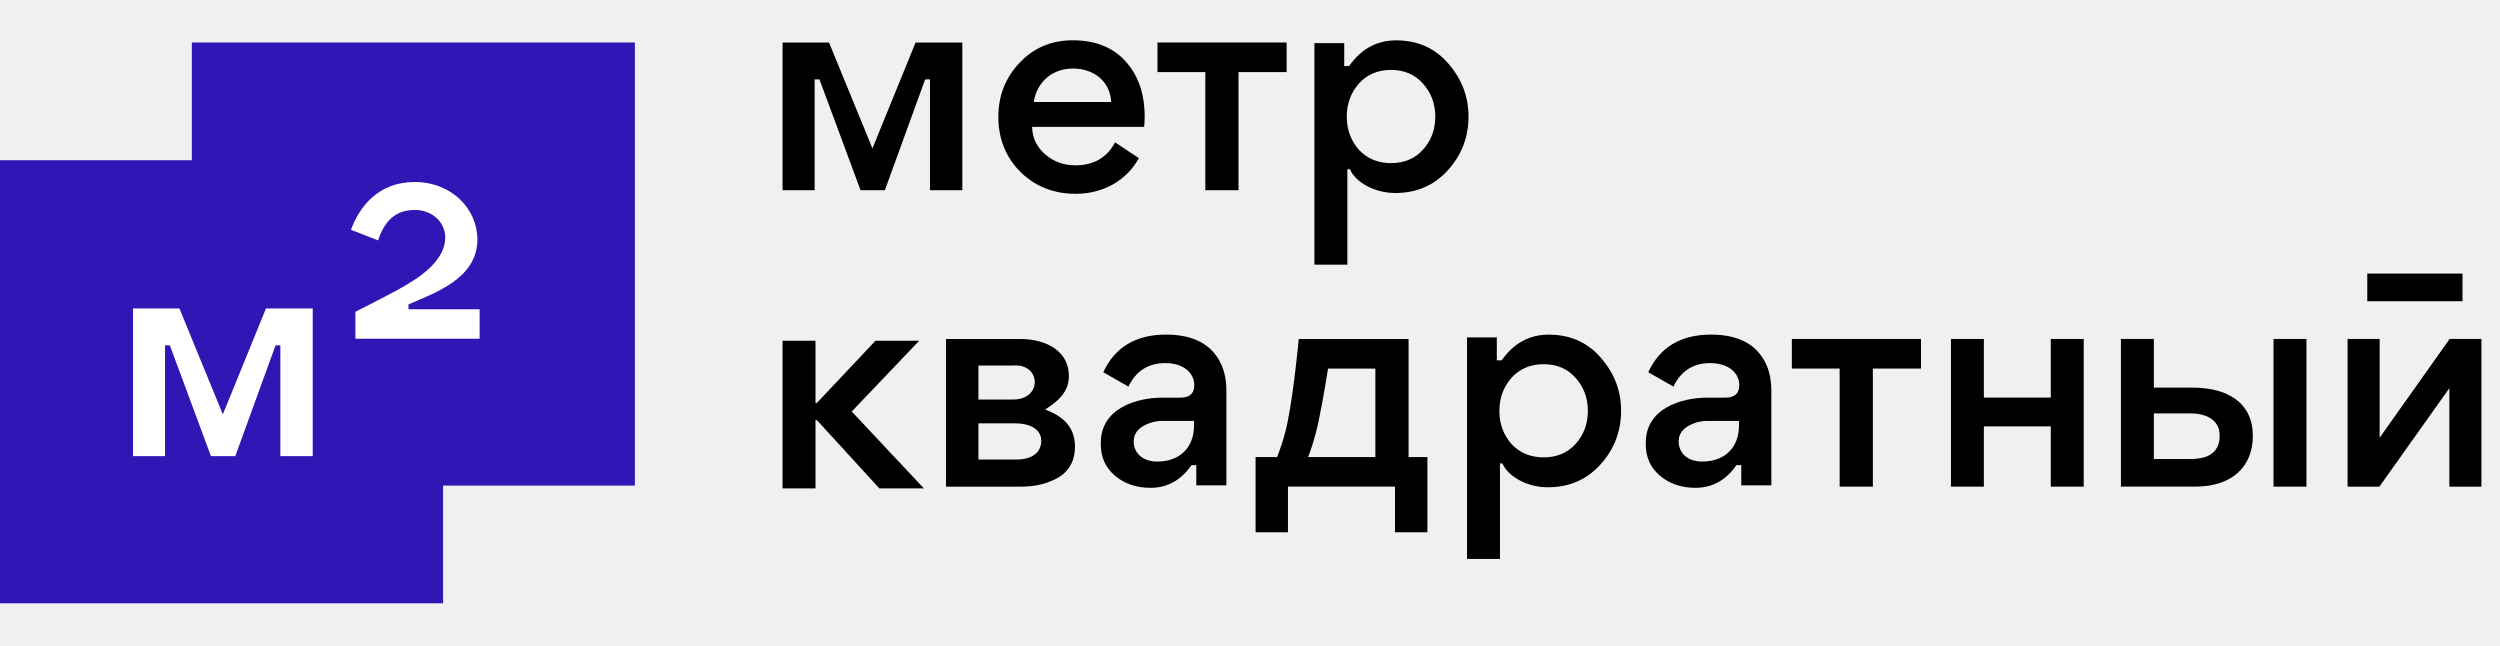
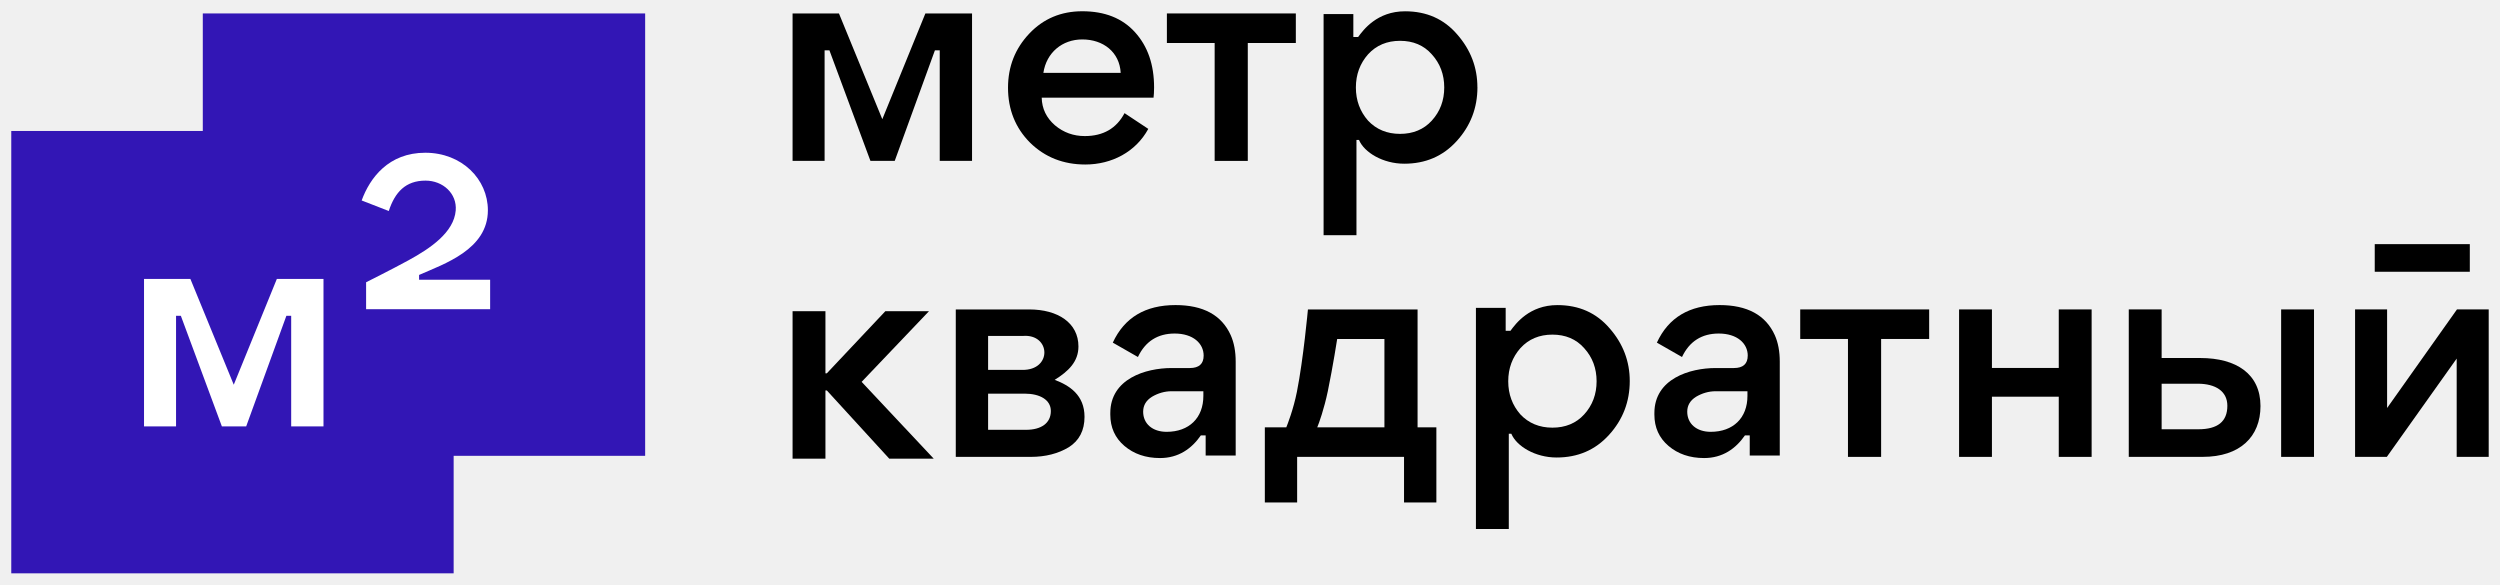
- <svg xmlns="http://www.w3.org/2000/svg" viewBox="0 0 124 32">
+ <svg xmlns="http://www.w3.org/2000/svg" viewBox="-0.56 1.44 124.2 29.04">
  <path d="m38.815 2.108v7.325h1.591v-5.494h0.239l2.038 5.494h1.207l1.997-5.494h0.239v5.494h1.605v-7.325h-2.318l-2.14 5.254-2.154-5.254h-2.305z" />
  <path d="m38.815 16.899v7.326h1.633v-3.388h0.069l3.1 3.388h2.209l-3.58-3.814 3.347-3.512h-2.168l-2.908 3.087h-0.069v-3.087h-1.633z" />
  <path d="m46.924 24.138h3.72c0.741 0 1.372-0.165 1.893-0.48 0.521-0.329 0.782-0.837 0.782-1.509 0-1.085-0.75-1.562-1.482-1.838 0.69-0.431 1.18-0.905 1.18-1.66 0-1.166-1.015-1.838-2.442-1.838h-3.652v7.326zm1.605-6.009h1.731c1.385-0.11 1.468 1.715-0.041 1.687h-1.69v-1.687zm0 2.867h1.814c0.754 0 1.303 0.302 1.303 0.864 0 0.604-0.48 0.933-1.235 0.933h-1.882v-1.797z" />
  <path d="m80.406 20.369c0-0.974-0.329-1.852-1.002-2.62-0.658-0.768-1.523-1.152-2.593-1.152-1.392 0-2.071 0.923-2.33 1.276h-0.239v-1.139h-1.478v10.988h1.633v-4.733h0.126c0.261 0.622 1.191 1.18 2.248 1.18 1.056 0 1.921-0.37 2.606-1.125 0.686-0.754 1.029-1.646 1.029-2.675zm-5.433-1.633c0.411-0.453 0.947-0.672 1.591-0.672s1.18 0.22 1.578 0.672c0.411 0.453 0.617 1.001 0.617 1.646s-0.206 1.194-0.617 1.646c-0.398 0.439-0.933 0.658-1.578 0.658s-1.18-0.22-1.591-0.658c-0.398-0.453-0.604-1.001-0.604-1.646s0.206-1.194 0.604-1.646z" />
  <path d="m72.837 5.773c0-0.974-0.329-1.852-1.001-2.62-0.658-0.768-1.523-1.152-2.593-1.152-1.392 0-2.071 0.923-2.33 1.276h-0.239v-1.139h-1.478v10.988h1.633v-4.733h0.126c0.261 0.622 1.191 1.18 2.248 1.18 1.056 0 1.921-0.37 2.607-1.125 0.686-0.755 1.029-1.646 1.029-2.675zm-5.433-1.633c0.412-0.453 0.947-0.672 1.591-0.672 0.645 0 1.18 0.22 1.577 0.672 0.412 0.453 0.618 1.001 0.618 1.646 0 0.645-0.206 1.194-0.618 1.646-0.398 0.439-0.933 0.659-1.577 0.659-0.645 0-1.18-0.22-1.591-0.659-0.398-0.453-0.604-1.002-0.604-1.646 0-0.645 0.206-1.194 0.604-1.646z" />
  <path d="m86.267 19.107c0 0.412-0.233 0.617-0.686 0.617h-0.905c-1.29 0-3.046 0.535-3.046 2.236v0.082c0 0.631 0.233 1.152 0.7 1.55 0.466 0.398 1.056 0.604 1.77 0.604 0.922 0 1.573-0.469 2.028-1.125h0.239v1.001h1.492v-4.664c0-0.508-0.082-0.947-0.247-1.317-0.453-1.002-1.372-1.495-2.744-1.495-1.495 0-2.538 0.618-3.114 1.866l1.248 0.714c0.37-0.782 0.988-1.166 1.825-1.166 0.919 0 1.441 0.494 1.441 1.097zm-0.014 2.003c0 1.097-0.713 1.783-1.825 1.783-0.7 0-1.166-0.398-1.166-1.001 0-0.316 0.151-0.562 0.439-0.741 0.302-0.178 0.631-0.274 0.974-0.274h1.578v0.233z" />
  <path d="m59.237 19.107c0 0.412-0.233 0.617-0.686 0.617h-0.905c-1.29 0-3.046 0.535-3.046 2.236v0.082c0 0.631 0.233 1.152 0.7 1.55 0.466 0.398 1.056 0.604 1.77 0.604 0.922 0 1.573-0.469 2.028-1.125h0.239v1.001h1.492v-4.664c0-0.508-0.082-0.947-0.247-1.317-0.453-1.002-1.372-1.495-2.744-1.495-1.495 0-2.538 0.618-3.114 1.866l1.248 0.714c0.37-0.782 0.988-1.166 1.825-1.166 0.919 0 1.44 0.494 1.44 1.097zm-0.014 2.003c0 1.097-0.714 1.783-1.825 1.783-0.7 0-1.166-0.398-1.166-1.001 0-0.316 0.151-0.562 0.439-0.741 0.302-0.178 0.631-0.274 0.974-0.274h1.578v0.233z" />
  <path d="m88.874 18.28h2.373v5.858h1.647v-5.858h2.387v-1.468h-6.406v1.468z" />
  <path d="m96.767 24.138h1.632v-2.99h3.32v2.99h1.633v-7.326h-1.633v2.908h-3.32v-2.908h-1.632v7.326z" />
  <path d="m114.4 16.812h-1.633v7.326h1.633v-7.326z" />
  <path d="m116.44 24.138h1.577l3.471-4.884v4.884h1.591v-7.326h-1.577l-3.471 4.898v-4.898h-1.591v7.326z" clip-rule="evenodd" fill-rule="evenodd" />
  <path d="m106.83 16.812v2.414h1.92c1.797 0 2.991 0.796 2.991 2.387 0 1.523-1.016 2.524-2.868 2.524h-3.676v-7.326h1.633zm1.825 5.954c0.96 0 1.44-0.384 1.44-1.166 0-0.727-0.59-1.097-1.468-1.097h-1.797v2.264h1.825z" clip-rule="evenodd" fill-rule="evenodd" />
  <path d="m122.14 13.569h-4.723v1.372h4.723v-1.372z" />
  <path d="m68.218 22.669h-3.337c0.086-0.198 0.343-0.924 0.525-1.793 0.256-1.24 0.465-2.595 0.465-2.595h2.347v4.388zm1.647 0v-5.856h-5.447s-0.225 2.464-0.548 4.095c-0.176 0.879-0.468 1.617-0.526 1.761h-1.067v3.733h1.605v-2.265h5.31v2.265h1.607v-3.733h-0.934z" />
  <path d="M21.977 7.947H0V29.923H21.977V7.947Z" fill="#3216B5" />
  <path d="m31.491 2.108h-21.976v21.977h21.976v-21.977z" fill="#3216B5" />
  <path d="m56.748 6.294c0.014-0.124 0.027-0.288 0.027-0.508 0-1.139-0.315-2.044-0.947-2.744-0.631-0.7-1.509-1.043-2.62-1.043-1.056 0-1.934 0.37-2.634 1.111-0.7 0.741-1.056 1.633-1.056 2.689 0 1.084 0.37 2.003 1.097 2.73 0.741 0.727 1.66 1.084 2.744 1.084 1.317 0 2.51-0.631 3.128-1.77l-1.18-0.782c-0.398 0.755-1.056 1.139-1.975 1.139-0.563 0-1.056-0.178-1.482-0.535-0.425-0.37-0.645-0.823-0.658-1.372h5.556zm-3.539-2.895c1.043 0 1.852 0.631 1.907 1.66h-3.841c0.151-1.002 0.933-1.66 1.934-1.66z" />
  <path d="m57.411 3.576h2.373v5.858h1.646v-5.858h2.387v-1.468h-6.406v1.468z" />
  <path d="m6.595 15.299v7.325h1.591v-5.494h0.239l2.038 5.494h1.207l1.997-5.494h0.239v5.494h1.605v-7.325h-2.318l-2.14 5.254-2.154-5.254h-2.305z" fill="#fff" />
  <path d="m23.79 16.803v-1.465h-3.53v-0.239c1.245-0.55 3.418-1.262 3.418-3.213 0-1.541-1.289-2.858-3.11-2.858-1.821 0-2.751 1.247-3.161 2.371l1.348 0.524c0.304-0.938 0.839-1.51 1.825-1.51 0.861 0 1.57 0.638 1.5 1.485-0.091 1.092-1.266 1.884-2.347 2.474-0.826 0.451-2.105 1.091-2.105 1.091v1.339h6.162z" fill="#fff" />
</svg>
